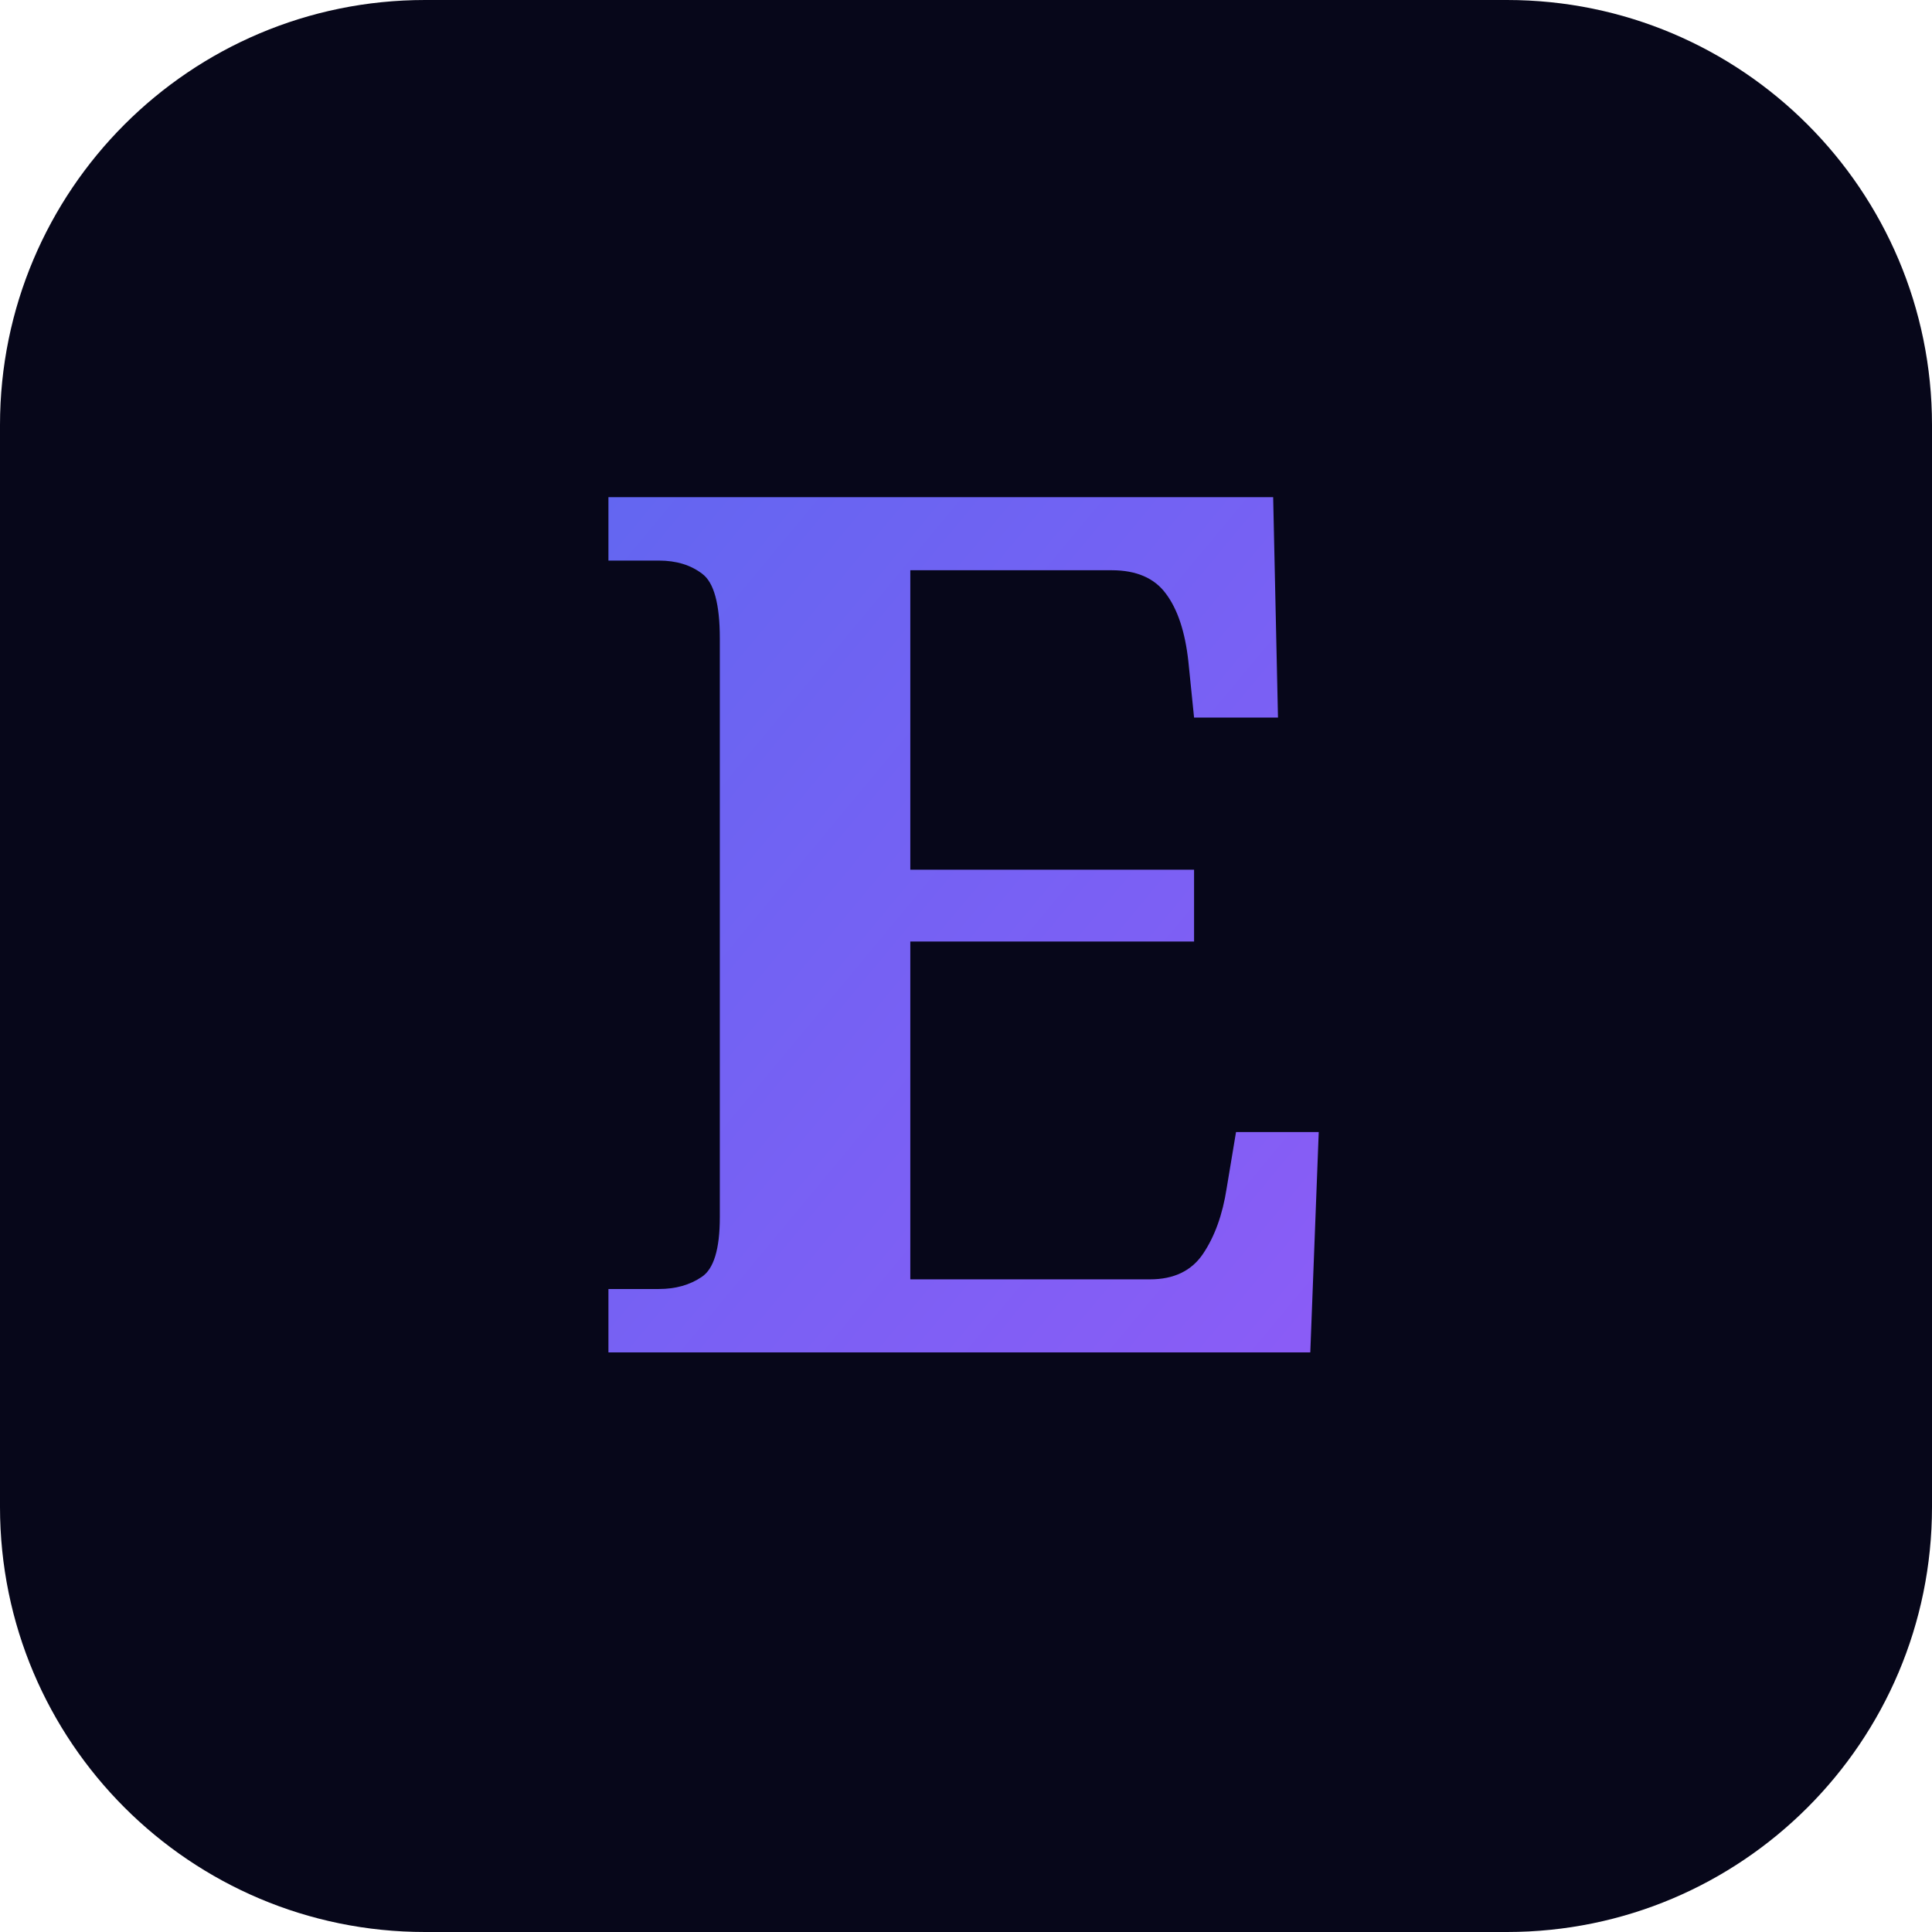
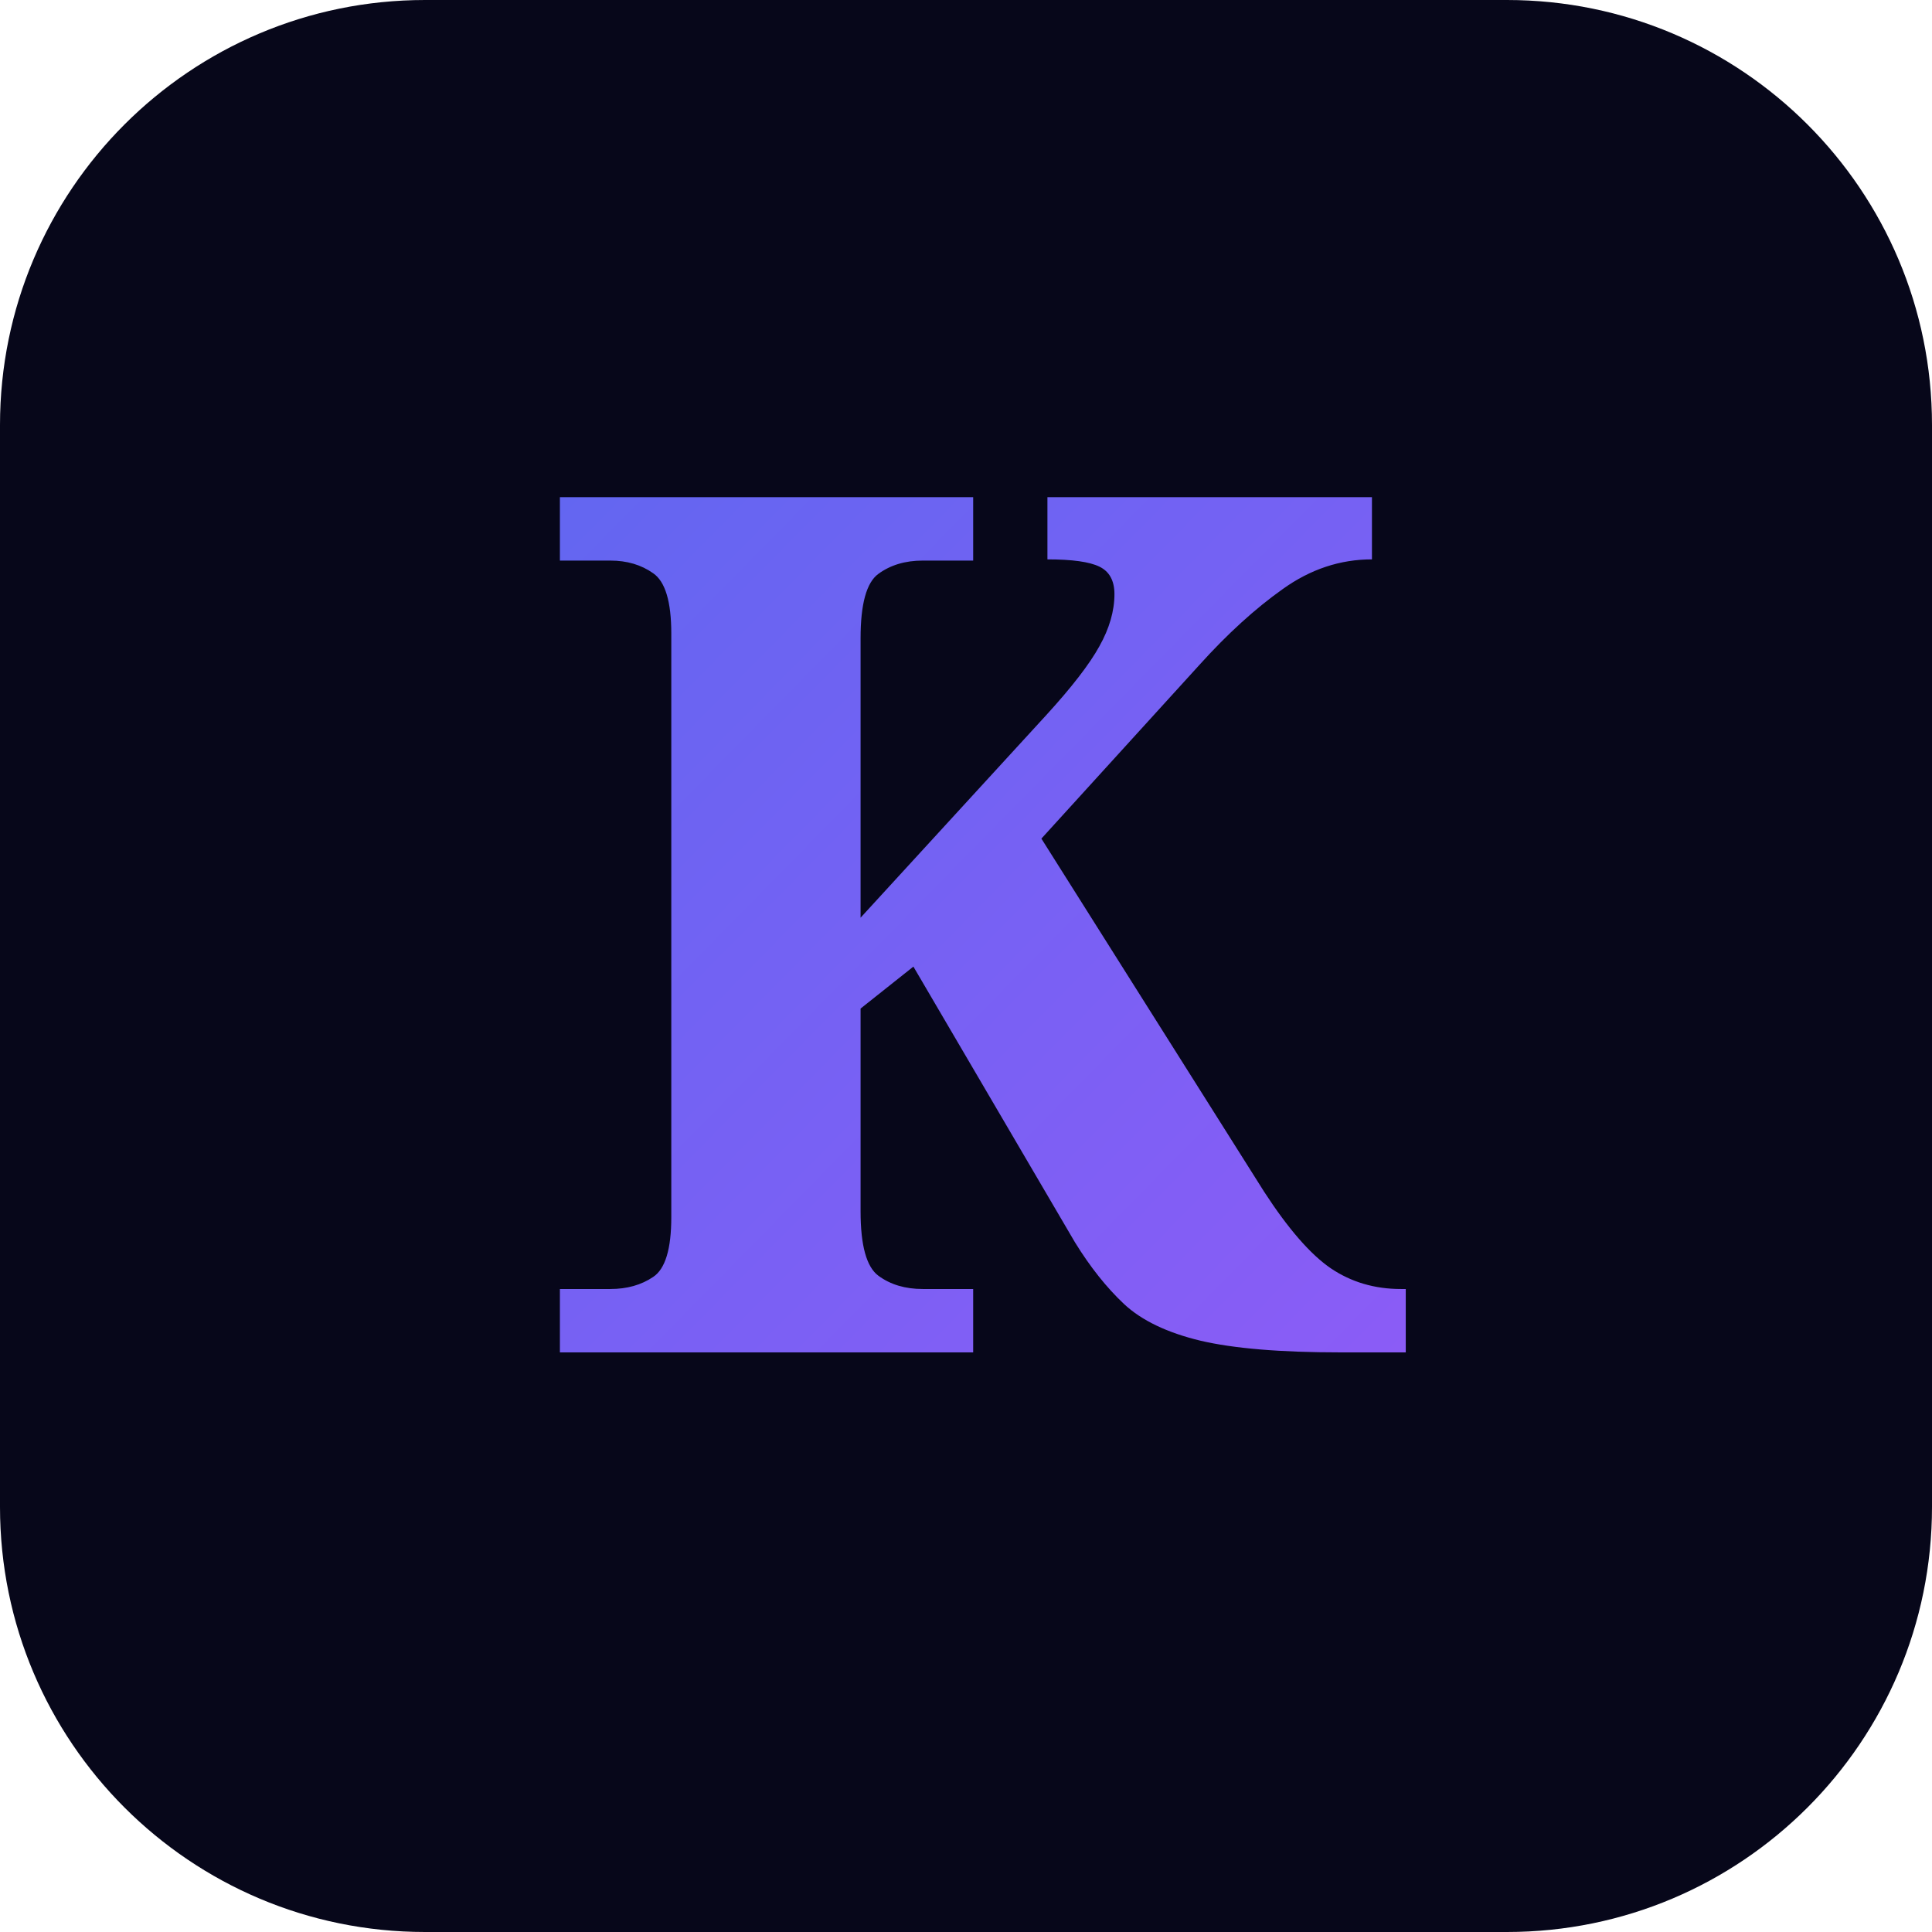
<svg xmlns="http://www.w3.org/2000/svg" viewBox="0 0 100 100">
  <defs>
    <linearGradient id="g" x1="0%" y1="0%" x2="100%" y2="100%">
      <stop offset="0%" stop-color="#6366f1" />
      <stop offset="100%" stop-color="#8b5cf6" />
    </linearGradient>
  </defs>
  <rect width="100" height="100" rx="22" fill="#07071a" />
-   <text x="50" y="70" font-family="Georgia, serif" font-size="62" font-weight="700" fill="url(#g)" text-anchor="middle">E</text>
+   <text x="50" y="70" font-family="Georgia, serif" font-size="62" font-weight="700" fill="url(#g)" text-anchor="middle">K</text>
</svg>
